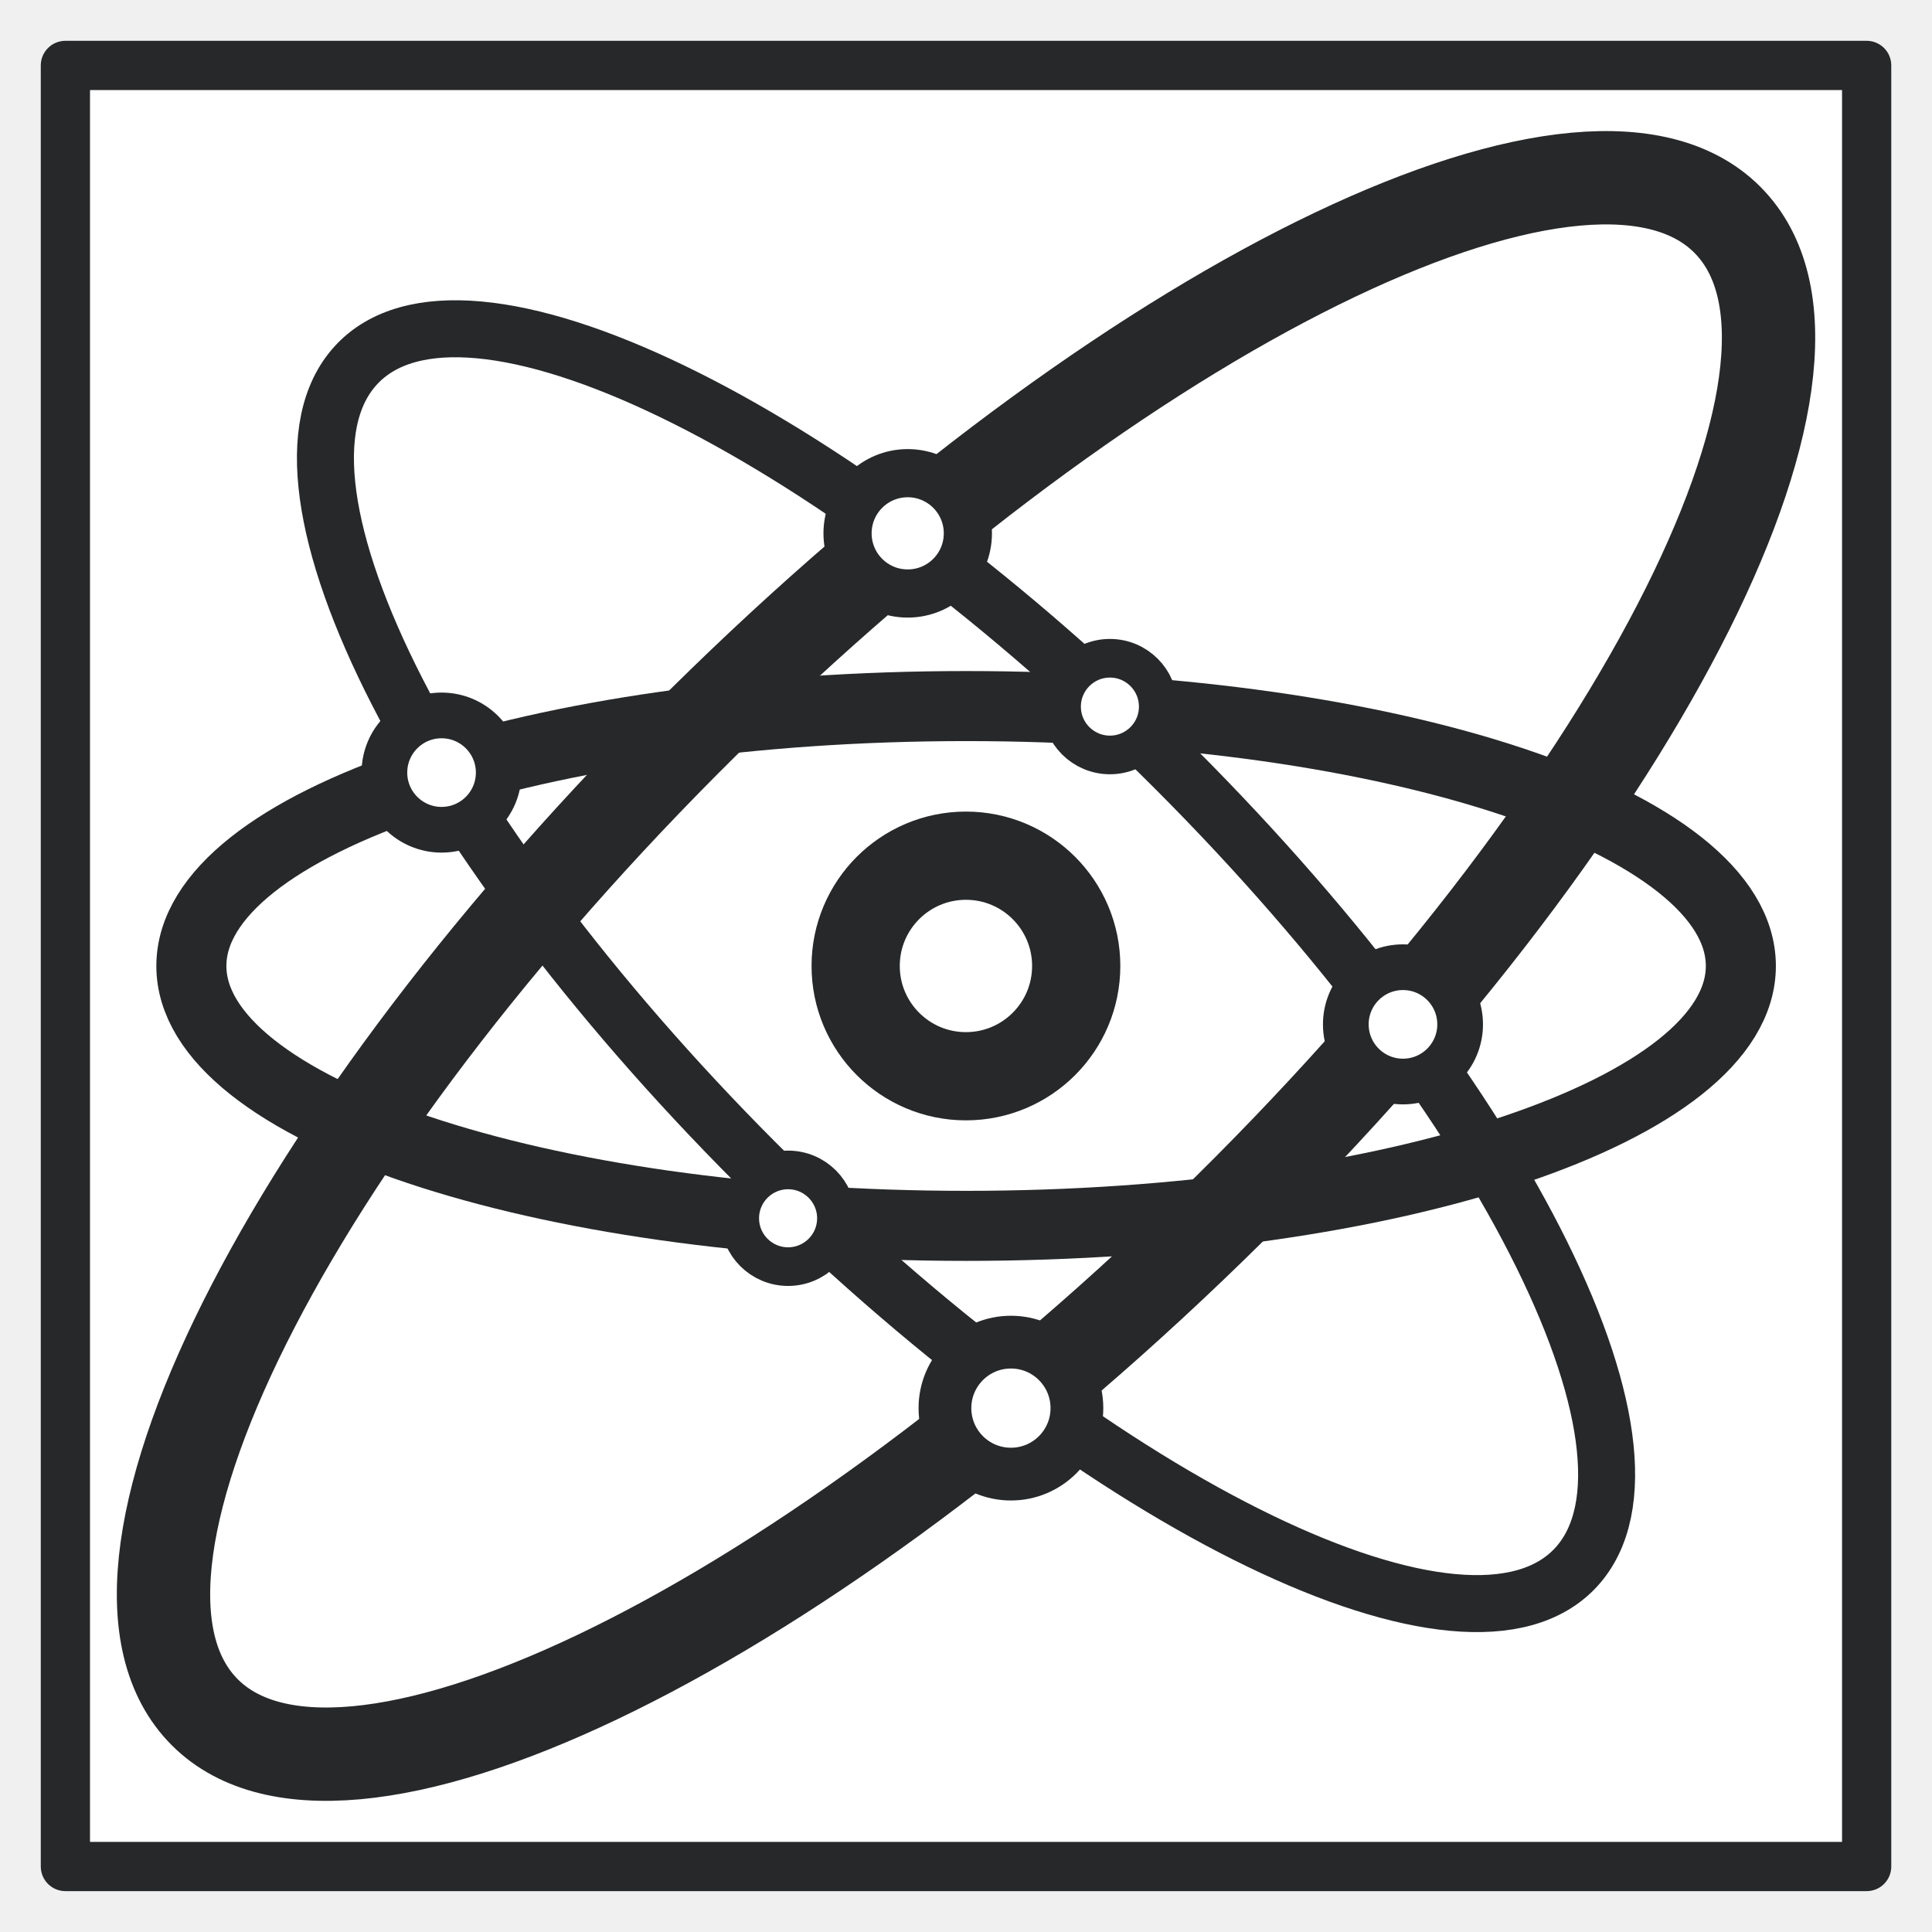
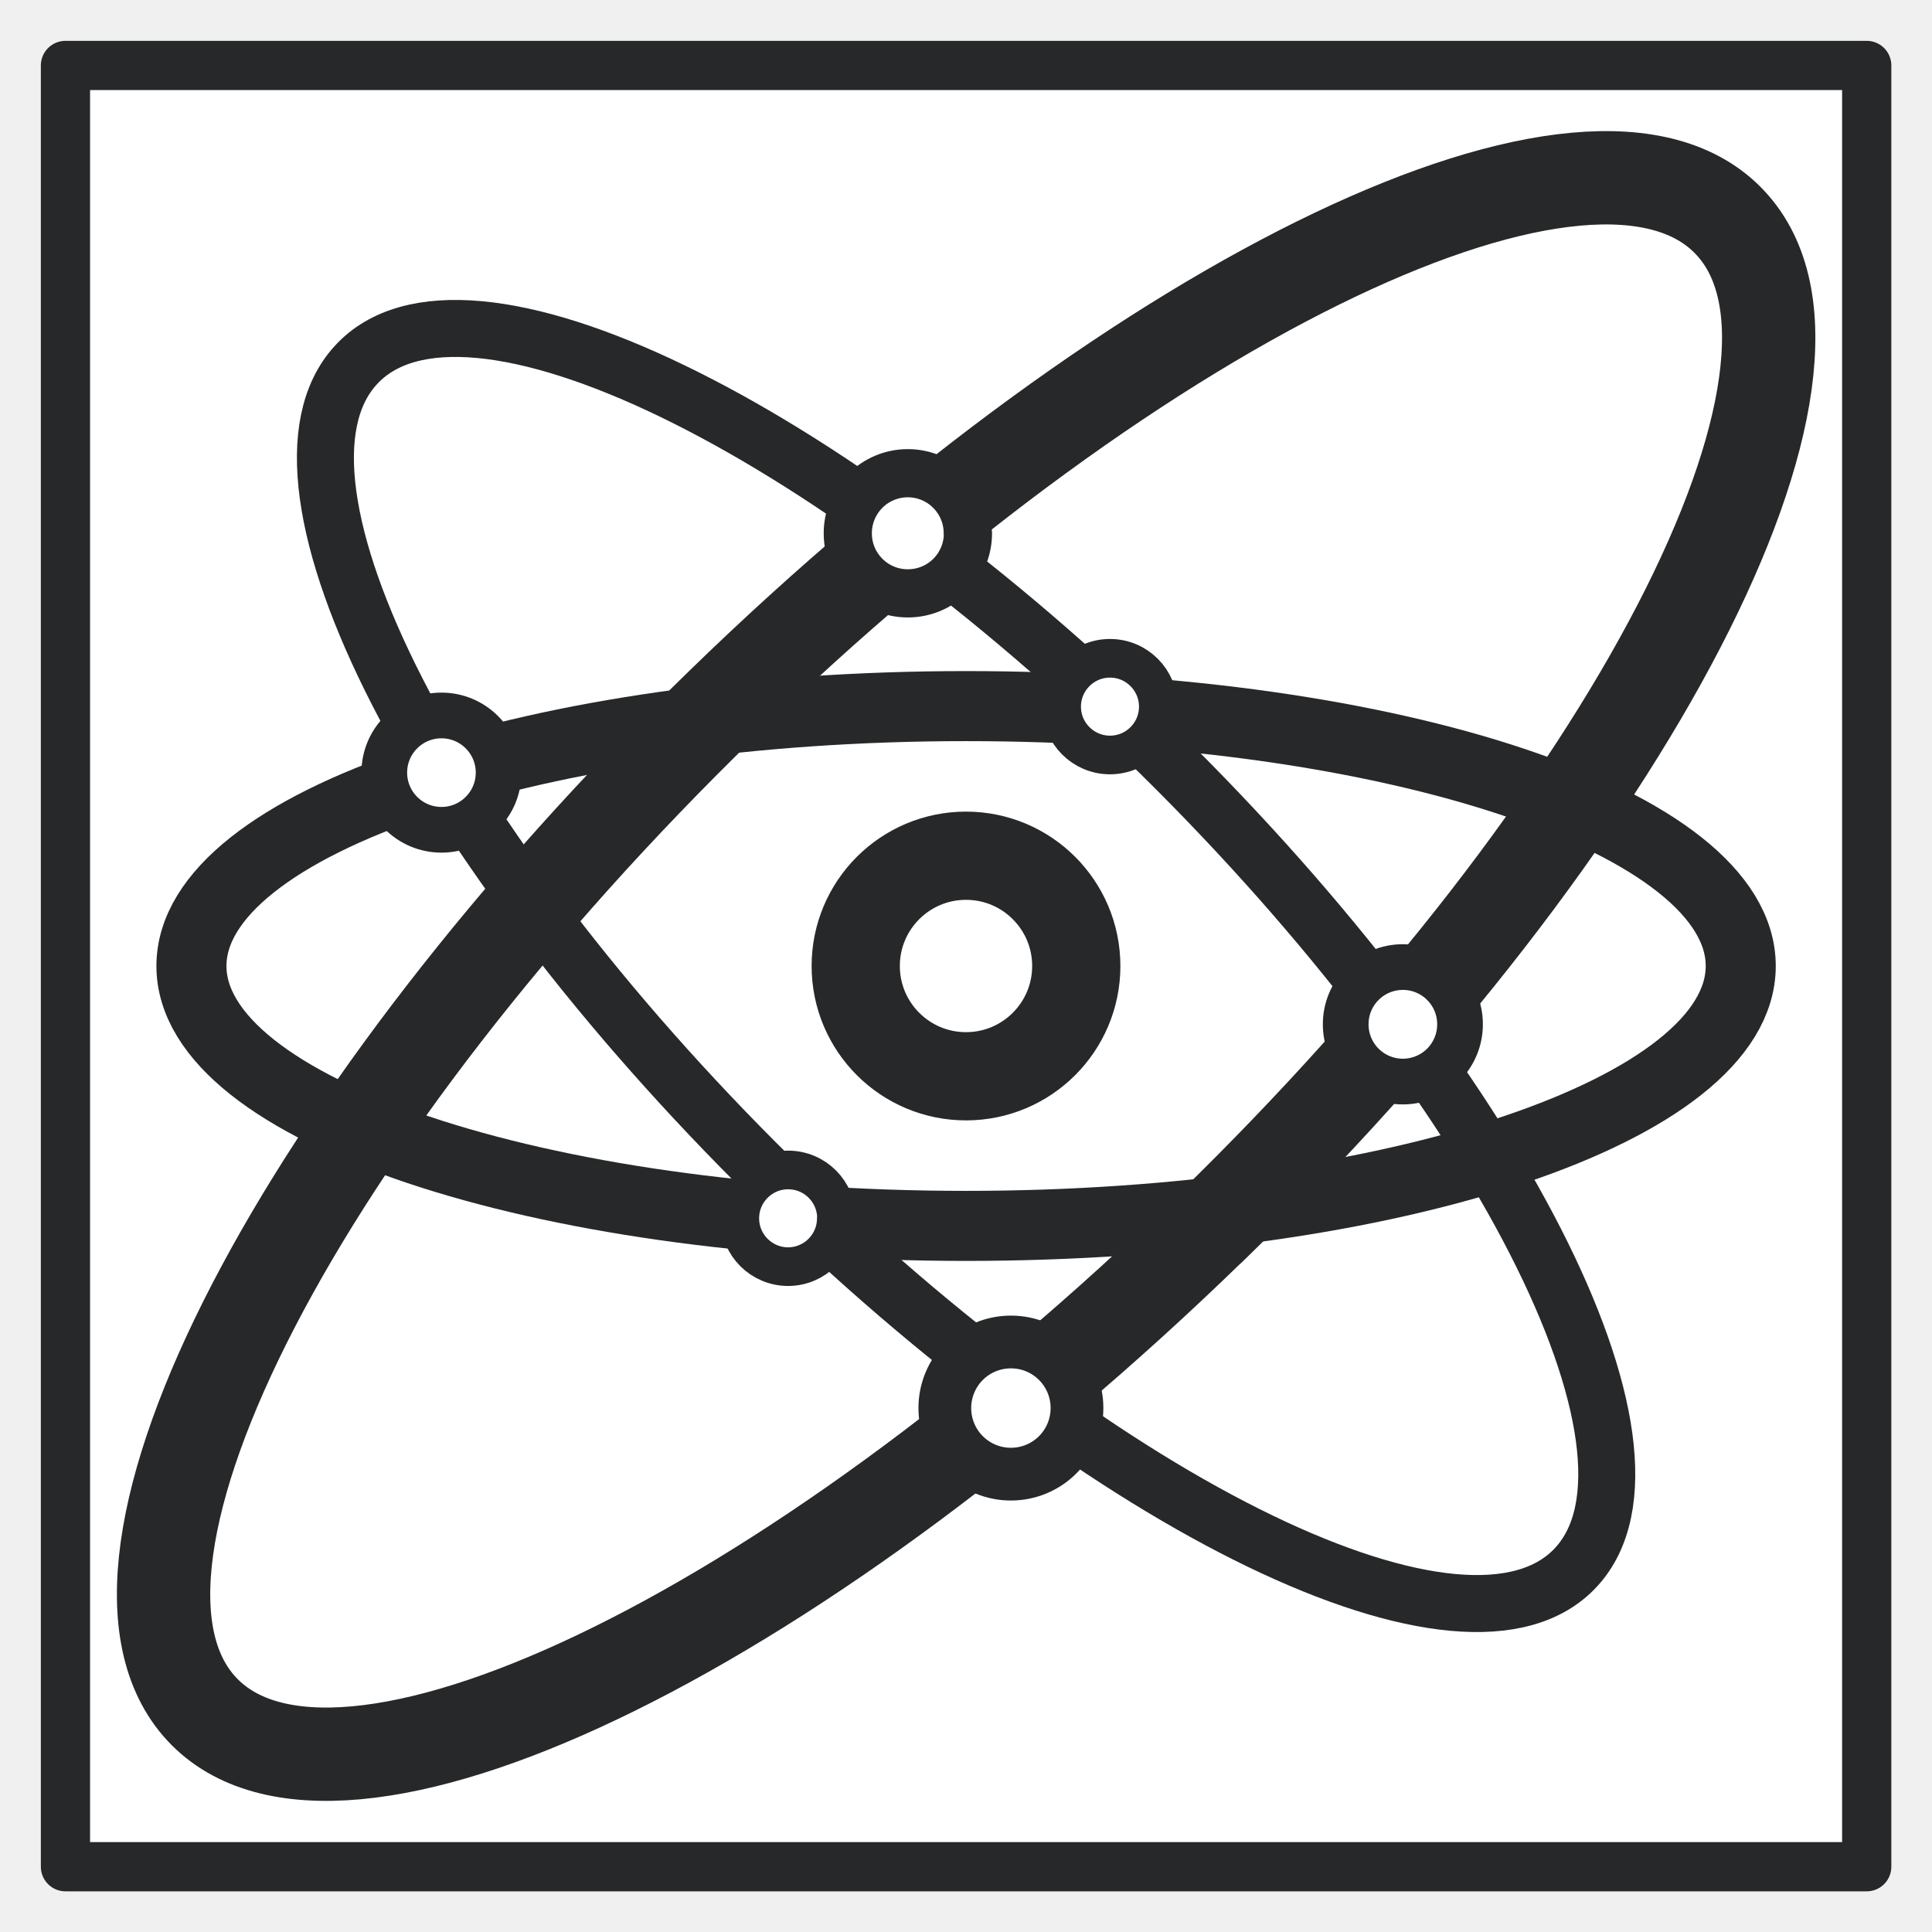
- <svg xmlns="http://www.w3.org/2000/svg" width="41.387" height="41.387" viewBox="0 0 10.95 10.95" version="1.1" id="svg8">
-   <defs id="defs2">
-     </defs>
-   <g id="layer1" transform="translate(0.1966317,-286.2462)">
-     <g id="g935">
-       <path style="fill:#ffffff;fill-opacity:0.972;stroke:#262829;stroke-width:0.279;stroke-linecap:round;stroke-linejoin:round;stroke-miterlimit:4;stroke-dasharray:none;stroke-opacity:1;paint-order:normal" d="M 0.174,286.617 H 10.383 v 10.208 H 0.174 Z" id="rect4639" />
-       <path id="path925" d="m 6.658,293.209 a 2.028,6.042 45.646 0 1 -5.712,2.723 2.028,6.042 45.646 0 1 2.953,-5.699 2.028,6.042 45.646 0 1 5.712,-2.723 2.028,6.042 45.646 0 1 -2.953,5.699 z" style="fill:none;fill-opacity:1;stroke:#262829;stroke-width:0.529;stroke-linecap:round;stroke-linejoin:round;stroke-miterlimit:4;stroke-dasharray:none;stroke-opacity:1;paint-order:normal" />
-       <path id="path925-2-8" d="m 5.279,293.194 a 4.391,1.473 0 0 1 -4.391,-1.473 4.391,1.473 0 0 1 4.391,-1.473 4.391,1.473 0 0 1 4.391,1.473 4.391,1.473 0 0 1 -4.391,1.473 z" style="fill:none;fill-opacity:1;stroke:#262829;stroke-width:0.397;stroke-linecap:round;stroke-linejoin:round;stroke-miterlimit:4;stroke-dasharray:none;stroke-opacity:1;paint-order:normal" />
-       <path id="path957" d="m 5.903,291.721 a 0.625,0.625 0 0 1 -0.625,0.625 0.625,0.625 0 0 1 -0.625,-0.625 0.625,0.625 0 0 1 0.625,-0.625 0.625,0.625 0 0 1 0.625,0.625 z" style="fill:#ffffff;fill-opacity:1;stroke:#262829;stroke-width:0.5;stroke-linecap:round;stroke-linejoin:round;stroke-miterlimit:4;stroke-dasharray:none;stroke-opacity:1;paint-order:normal" />
-       <path id="path925-6" d="m 4.177,292.925 a 4.855,1.63 44.824 0 0 4.56,2.203 4.855,1.63 44.824 0 0 -2.357,-4.609 4.855,1.63 44.824 0 0 -4.56,-2.202 4.855,1.63 44.824 0 0 2.357,4.609 z" style="fill:none;fill-opacity:1;stroke:#262829;stroke-width:0.323;stroke-linecap:round;stroke-linejoin:round;stroke-miterlimit:4;stroke-dasharray:none;stroke-opacity:1;paint-order:normal" />
-       <path id="path957-8" d="m 5.289,289.269 a 0.341,0.341 0 0 1 -0.341,0.341 0.341,0.341 0 0 1 -0.341,-0.341 0.341,0.341 0 0 1 0.341,-0.341 0.341,0.341 0 0 1 0.341,0.341 z" style="fill:#ffffff;fill-opacity:1;stroke:#262829;stroke-width:0.273;stroke-linecap:round;stroke-linejoin:round;stroke-miterlimit:4;stroke-dasharray:none;stroke-opacity:1;paint-order:normal" />
-       <path id="path957-0" d="m 5.907,294.227 a 0.374,0.374 0 0 1 -0.374,0.374 0.374,0.374 0 0 1 -0.374,-0.374 0.374,0.374 0 0 1 0.374,-0.374 0.374,0.374 0 0 1 0.374,0.374 z" style="fill:#ffffff;fill-opacity:1;stroke:#262829;stroke-width:0.299;stroke-linecap:round;stroke-linejoin:round;stroke-miterlimit:4;stroke-dasharray:none;stroke-opacity:1;paint-order:normal" />
-       <path id="path957-2" d="m 8.079,292.052 a 0.324,0.324 0 0 1 -0.324,0.324 0.324,0.324 0 0 1 -0.324,-0.324 0.324,0.324 0 0 1 0.324,-0.324 0.324,0.324 0 0 1 0.324,0.324 z" style="fill:#ffffff;fill-opacity:1;stroke:#262829;stroke-width:0.259;stroke-linecap:round;stroke-linejoin:round;stroke-miterlimit:4;stroke-dasharray:none;stroke-opacity:1;paint-order:normal" />
-       <path id="path957-1" d="m 4.544,293.151 a 0.274,0.274 0 0 1 -0.274,0.274 0.274,0.274 0 0 1 -0.274,-0.274 0.274,0.274 0 0 1 0.274,-0.274 0.274,0.274 0 0 1 0.274,0.274 z" style="fill:#ffffff;fill-opacity:1;stroke:#262829;stroke-width:0.219;stroke-linecap:round;stroke-linejoin:round;stroke-miterlimit:4;stroke-dasharray:none;stroke-opacity:1;paint-order:normal" />
-       <path id="path957-05" d="m 6.368,290.251 a 0.274,0.274 0 0 1 -0.274,0.274 0.274,0.274 0 0 1 -0.274,-0.274 0.274,0.274 0 0 1 0.274,-0.274 0.274,0.274 0 0 1 0.274,0.274 z" style="fill:#ffffff;fill-opacity:1;stroke:#262829;stroke-width:0.219;stroke-linecap:round;stroke-linejoin:round;stroke-miterlimit:4;stroke-dasharray:none;stroke-opacity:1;paint-order:normal" />
-       <path id="path957-11" d="m 2.63,290.625 a 0.324,0.324 0 0 1 -0.324,0.324 0.324,0.324 0 0 1 -0.324,-0.324 0.324,0.324 0 0 1 0.324,-0.324 0.324,0.324 0 0 1 0.324,0.324 z" style="fill:#ffffff;fill-opacity:1;stroke:#262829;stroke-width:0.259;stroke-linecap:round;stroke-linejoin:round;stroke-miterlimit:4;stroke-dasharray:none;stroke-opacity:1;paint-order:normal" />
-     </g>
+ <svg xmlns="http://www.w3.org/2000/svg" width="41.387" height="41.387" viewBox="0 0 10.95 10.95">
+   <g stroke="#262829" stroke-linecap="round" stroke-linejoin="round">
+     <path fill="#fff" fill-opacity=".972" stroke-width=".279" d="M.371.371H10.58V10.58H.371z" />
+     <path fill="none" stroke-width=".529" d="M6.855 6.963a2.028 6.042 45.646 0 1-5.712 2.723 2.028 6.042 45.646 0 1 2.953-5.699 2.028 6.042 45.646 0 1 5.712-2.723 2.028 6.042 45.646 0 1-2.953 5.7z" />
+     <path fill="none" stroke-width=".397" d="M5.475 6.948a4.391 1.473 0 0 1-4.39-1.473 4.391 1.473 0 0 1 4.39-1.473 4.391 1.473 0 0 1 4.391 1.473 4.391 1.473 0 0 1-4.39 1.473z" />
+     <path fill="#fff" stroke-width=".5" d="M6.1 5.475a.625.625 0 0 1-.625.625.625.625 0 0 1-.625-.625.625.625 0 0 1 .625-.625.625.625 0 0 1 .625.625z" />
+     <path fill="none" stroke-width=".323" d="M4.374 6.679a4.855 1.63 44.824 0 0 4.56 2.202 4.855 1.63 44.824 0 0-2.357-4.61 4.855 1.63 44.824 0 0-4.56-2.202 4.855 1.63 44.824 0 0 2.357 4.61z" />
+     <path fill="#fff" stroke-width=".273" d="M5.486 3.023a.34.34 0 0 1-.341.34.34.34 0 0 1-.34-.34.34.34 0 0 1 .34-.341.34.34 0 0 1 .34.34z" />
+     <path fill="#fff" stroke-width=".299" d="M6.104 7.98a.374.374 0 0 1-.374.375.374.374 0 0 1-.375-.375.374.374 0 0 1 .375-.374.374.374 0 0 1 .374.374z" />
+     <path fill="#fff" stroke-width=".259" d="M8.275 5.805a.324.324 0 0 1-.324.325.324.324 0 0 1-.324-.325.324.324 0 0 1 .324-.324.324.324 0 0 1 .324.324z" />
+     <path fill="#fff" stroke-width=".219" d="M4.74 6.905a.274.274 0 0 1-.273.274.274.274 0 0 1-.274-.274.274.274 0 0 1 .274-.274.274.274 0 0 1 .274.274zM6.565 4.005a.274.274 0 0 1-.274.274.274.274 0 0 1-.274-.274.274.274 0 0 1 .274-.274.274.274 0 0 1 .274.274z" />
+     <path fill="#fff" stroke-width=".259" d="M2.826 4.379a.324.324 0 0 1-.324.324.324.324 0 0 1-.324-.324.324.324 0 0 1 .324-.324.324.324 0 0 1 .324.324z" />
  </g>
</svg>
